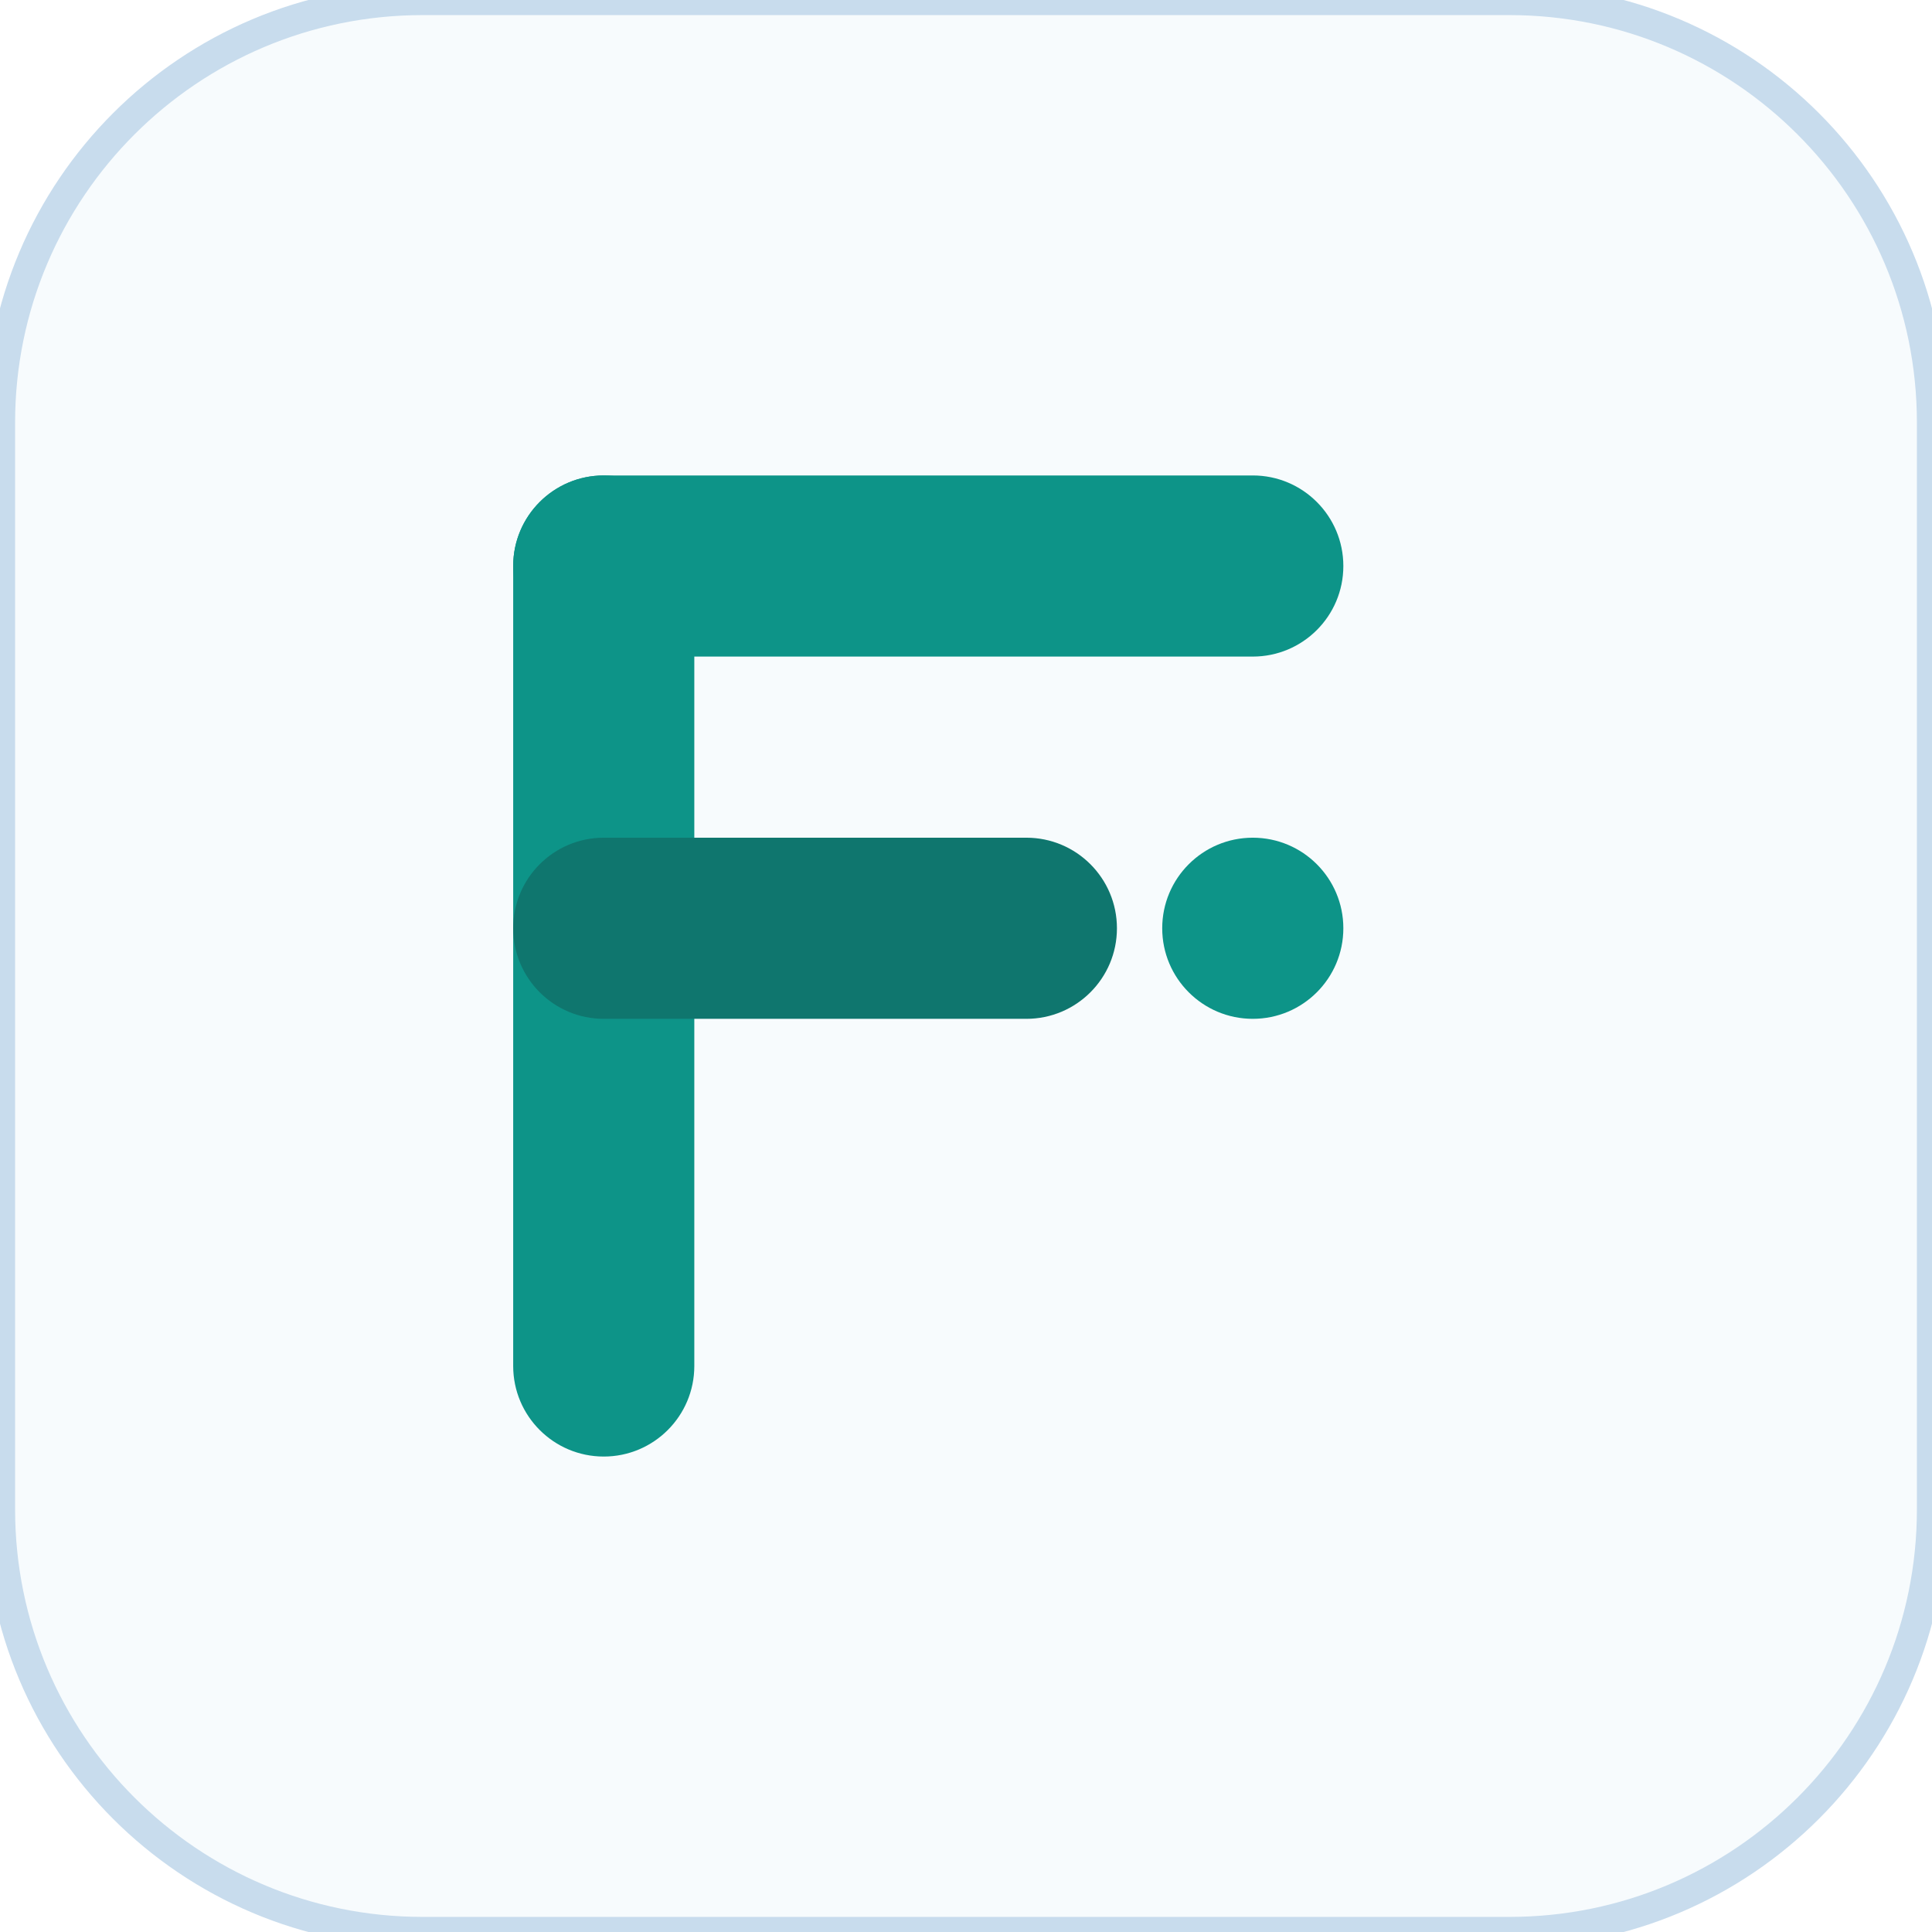
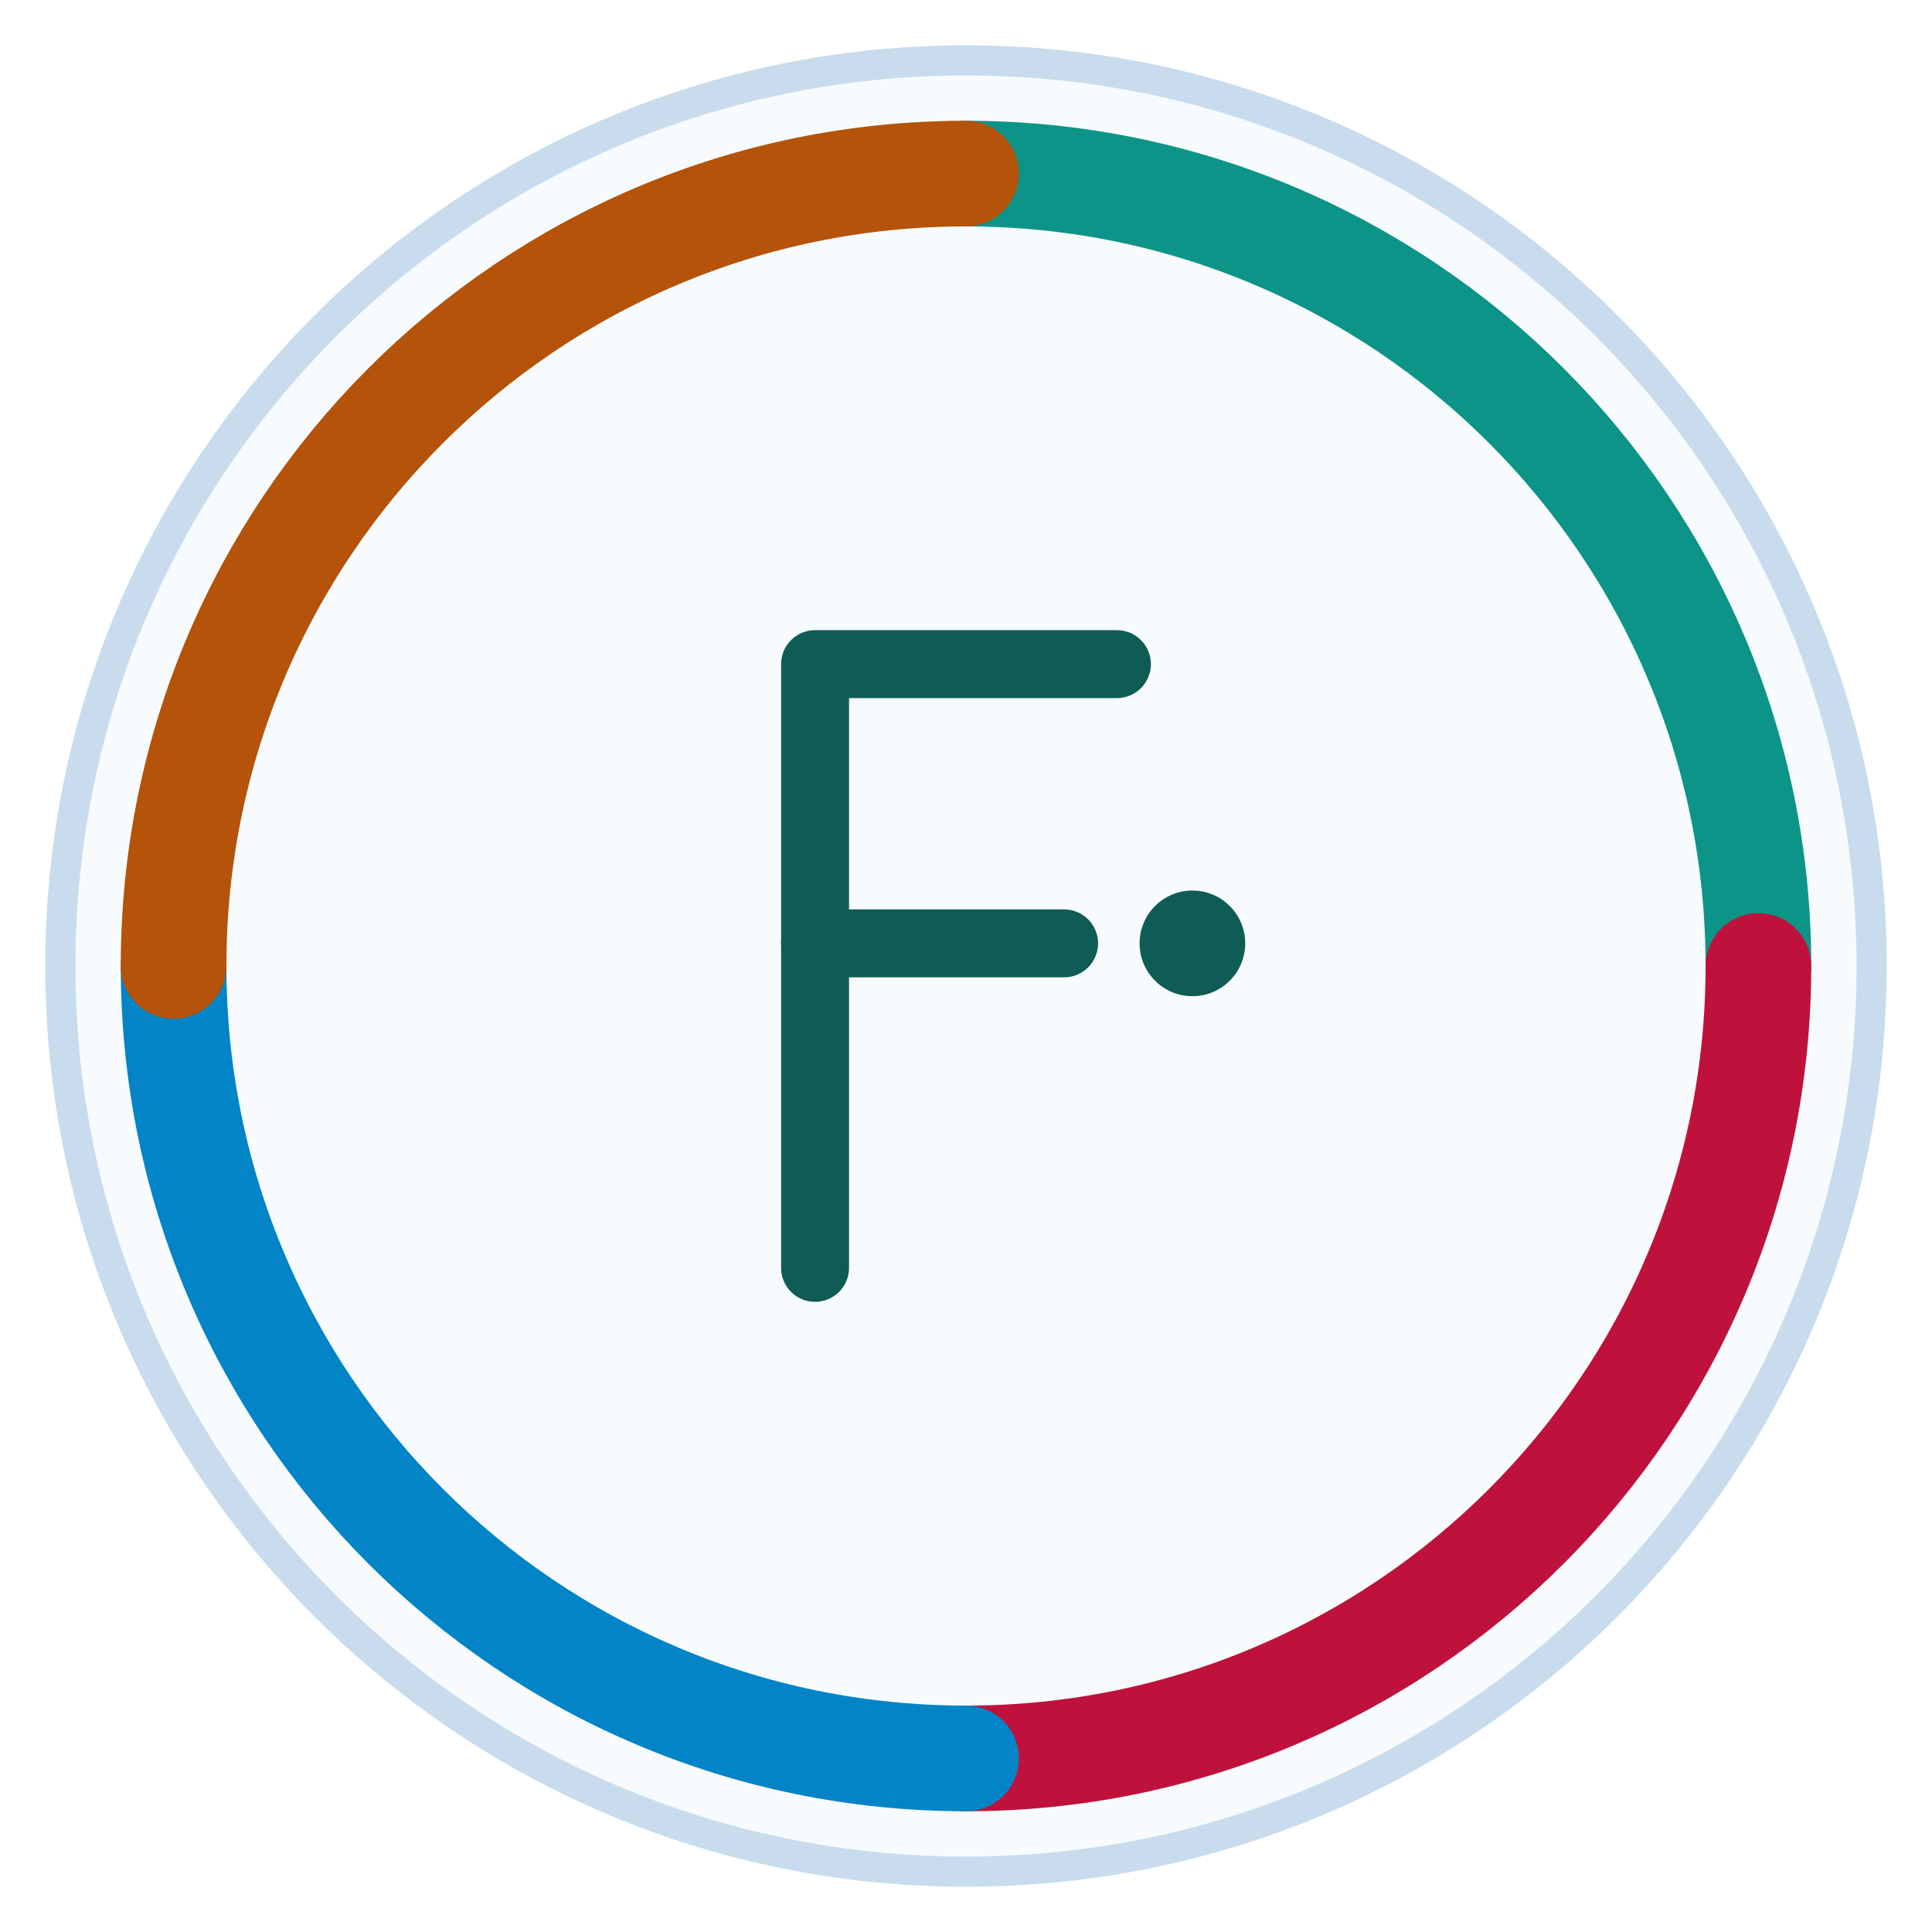
<svg xmlns="http://www.w3.org/2000/svg" viewBox="0 0 512 512" width="512" height="512">
  <style>
    .bg { fill: #f7fbfd; stroke: #c8dced; stroke-width: 8; }
-     .stem, .arm { fill: #0d9488; }
-     .bar { fill: #0f766e; }
-     .dot { fill: #0d9488; }
+     .seg-in { stroke: #0d9488; }
+     .seg-out { stroke: #be123c; }
+     .seg-ops { stroke: #0284c7; }
+     .seg-iuran { stroke: #b45309; }
+     .mono-f { stroke: #0f5c56; }
+     .coin { fill: #0f5c56; }
    @media (prefers-color-scheme: dark) {
      .bg { fill: #08131d; stroke: none; }
-       .stem, .arm { fill: #2dd4bf; }
-       .bar { fill: #5eead4; }
-       .dot { fill: #99f6e4; }
+       .seg-in { stroke: #2dd4bf; }
+       .seg-out { stroke: #fb7185; }
+       .seg-ops { stroke: #38bdf8; }
+       .seg-iuran { stroke: #fbbf24; }
+       .mono-f { stroke: #2dd4bf; }
+       .coin { fill: #2dd4bf; }
    }
  </style>
-   <rect class="bg" width="512" height="512" rx="112" />
-   <g transform="translate(136, 126)">
-     <rect class="stem" x="0" y="0" width="48" height="260" rx="24" />
-     <rect class="arm" x="0" y="0" width="220" height="48" rx="24" />
-     <rect class="bar" x="0" y="96" width="160" height="48" rx="24" />
-     <circle class="dot" cx="196" cy="120" r="24" />
+   <circle class="bg" cx="256" cy="256" r="240" />
+   <g fill="none" stroke-width="28" stroke-linecap="round">
+     <path class="seg-in" d="M 256 46 A 210 210 0 0 1 466 256" />
+     <path class="seg-out" d="M 466 256 A 210 210 0 0 1 256 466" />
+     <path class="seg-ops" d="M 256 466 A 210 210 0 0 1 46 256" />
+     <path class="seg-iuran" d="M 46 256 A 210 210 0 0 1 256 46" />
  </g>
+   <g fill="none" class="mono-f" stroke-width="18" stroke-linecap="round" stroke-linejoin="round">
+     <path d="M 296 176 L 216 176 L 216 336" />
+     <path d="M 216 250 L 282 250" />
+   </g>
+   <circle class="coin" cx="316" cy="250" r="14" />
</svg>
